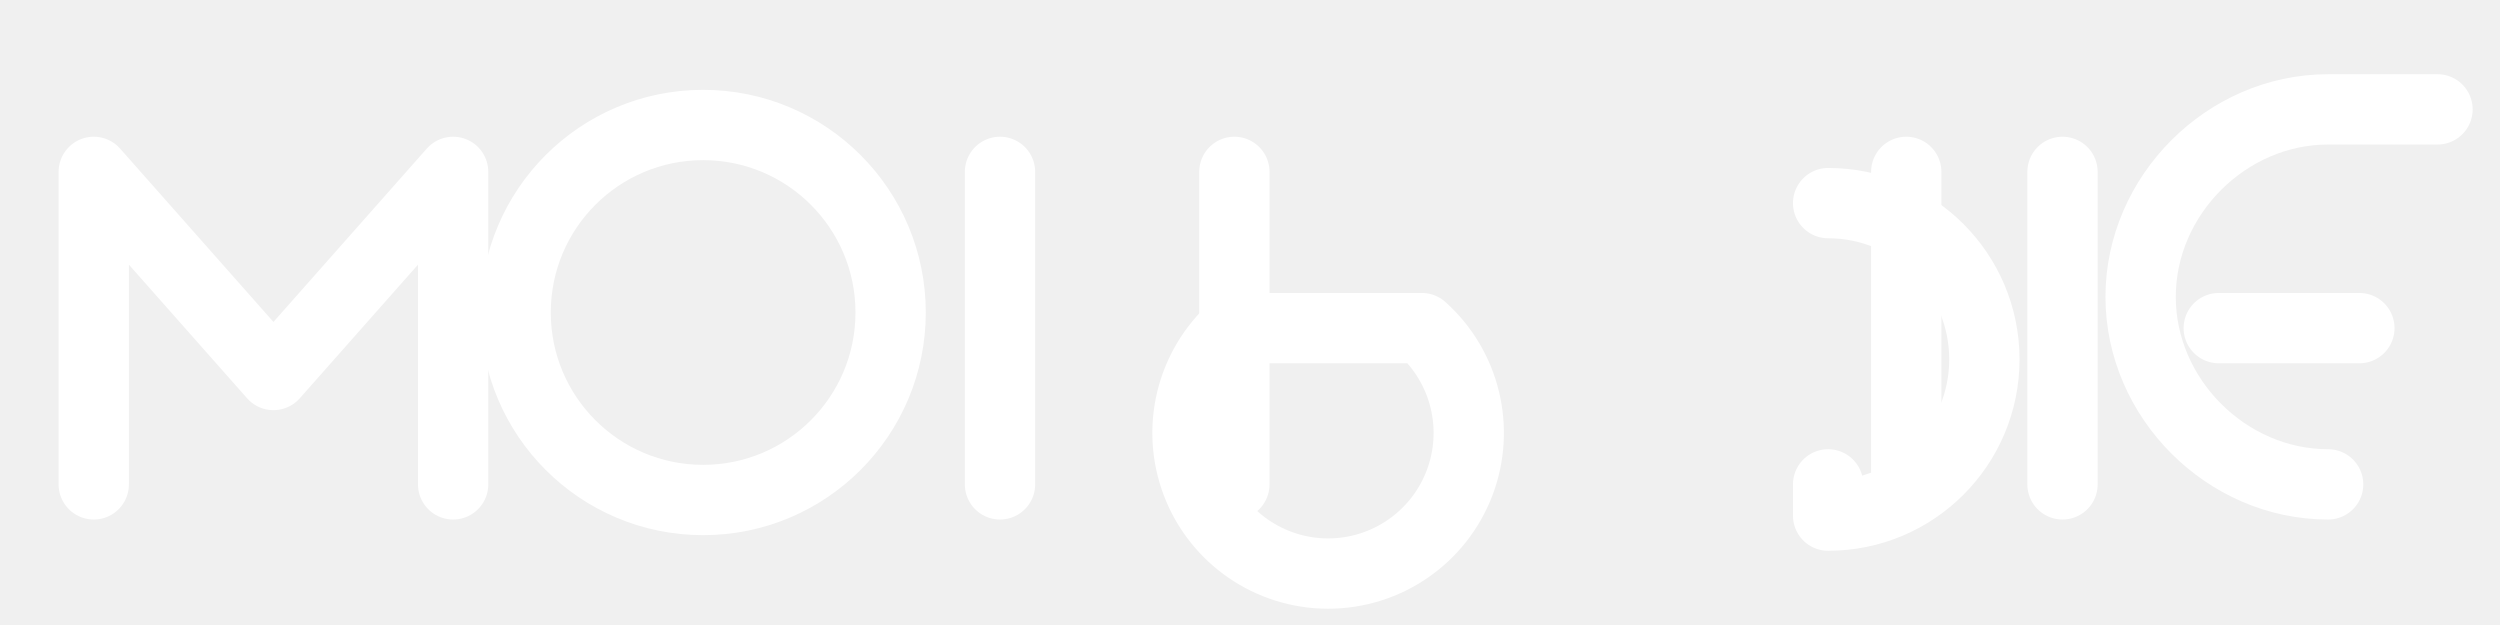
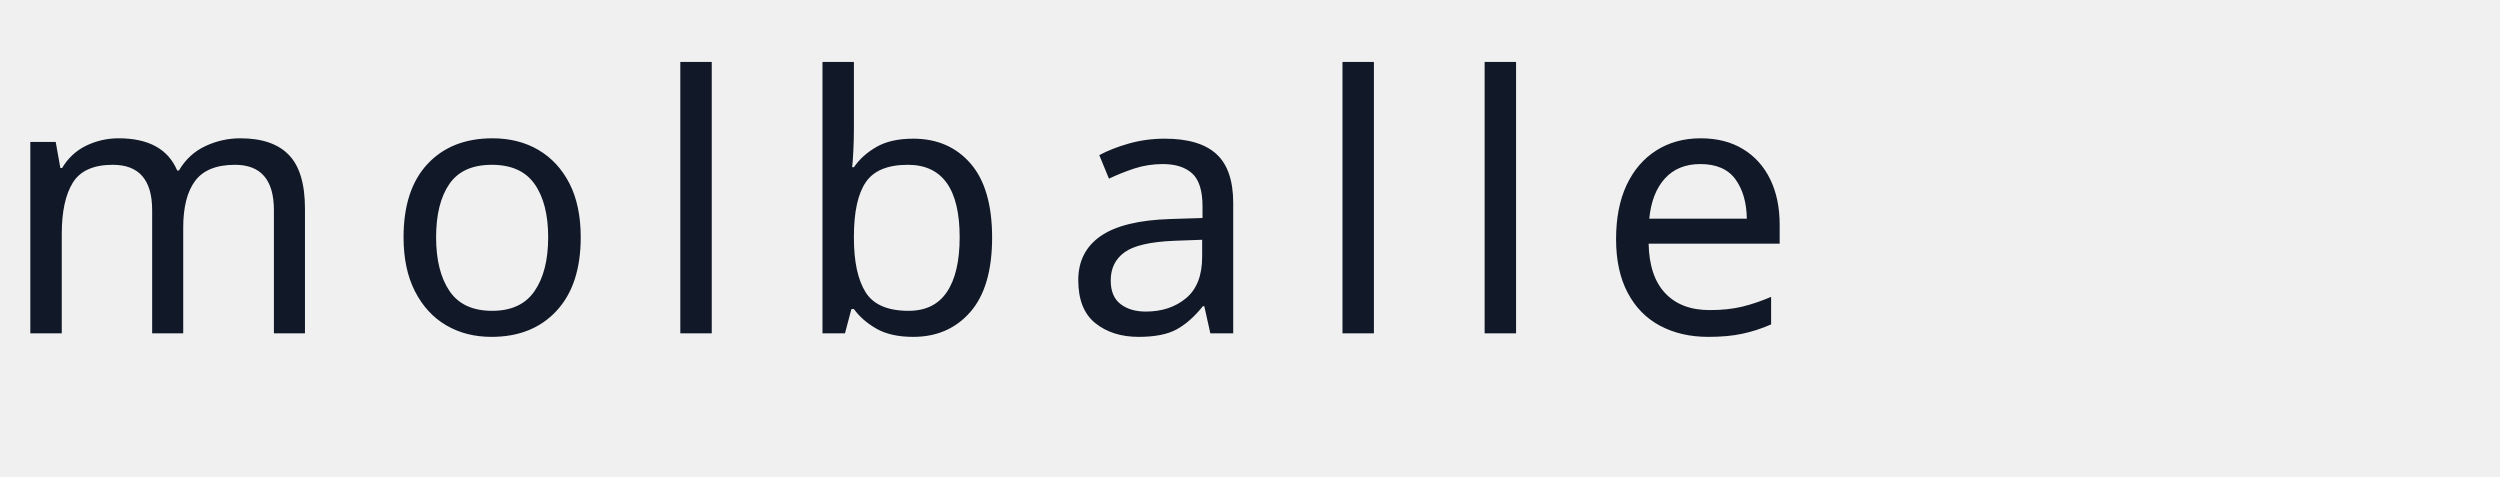
- <svg xmlns="http://www.w3.org/2000/svg" viewBox="0 0 320 80">
-   <g fill="none" stroke="#ffffff" stroke-width="9" stroke-linecap="round" stroke-linejoin="round">
-     <path d="M12 62 V22 L35 48 L58 22 V62" />
-     <path d="M90 16 a24 24 0 1 1 0 48 a24 24 0 1 1 0 -48" />
-     <path d="M128 22 V62" />
-     <path d="M158 22 V62" />
-     <path d="M158 42 h24 a18 18 0 1 1 -24 0" />
-     <path d="M234 26 a20 20 0 1 1 0 40 V62" />
-     <path d="M244 22 V62" />
-     <path d="M264 22 V62" />
-     <path d="M298 62 c-13 0 -24 -11 -24 -24 c0 -13 11 -24 24 -24 h14" />
-     <path d="M284 42 h18" />
-   </g>
+ <svg xmlns="http://www.w3.org/2000/svg" viewBox="0 0 420 80" role="img" aria-labelledby="title">
+   <style>
+     .wordmark {
+       font-family: 'Poppins', 'Avenir Next', 'Segoe UI', sans-serif;
+       font-size: 60px;
+       font-weight: 500;
+       letter-spacing: 0.14em;
+       fill: #111827;
+     }
+   </style>
+   <text x="0" y="56" class="wordmark">molballe</text>
</svg>
